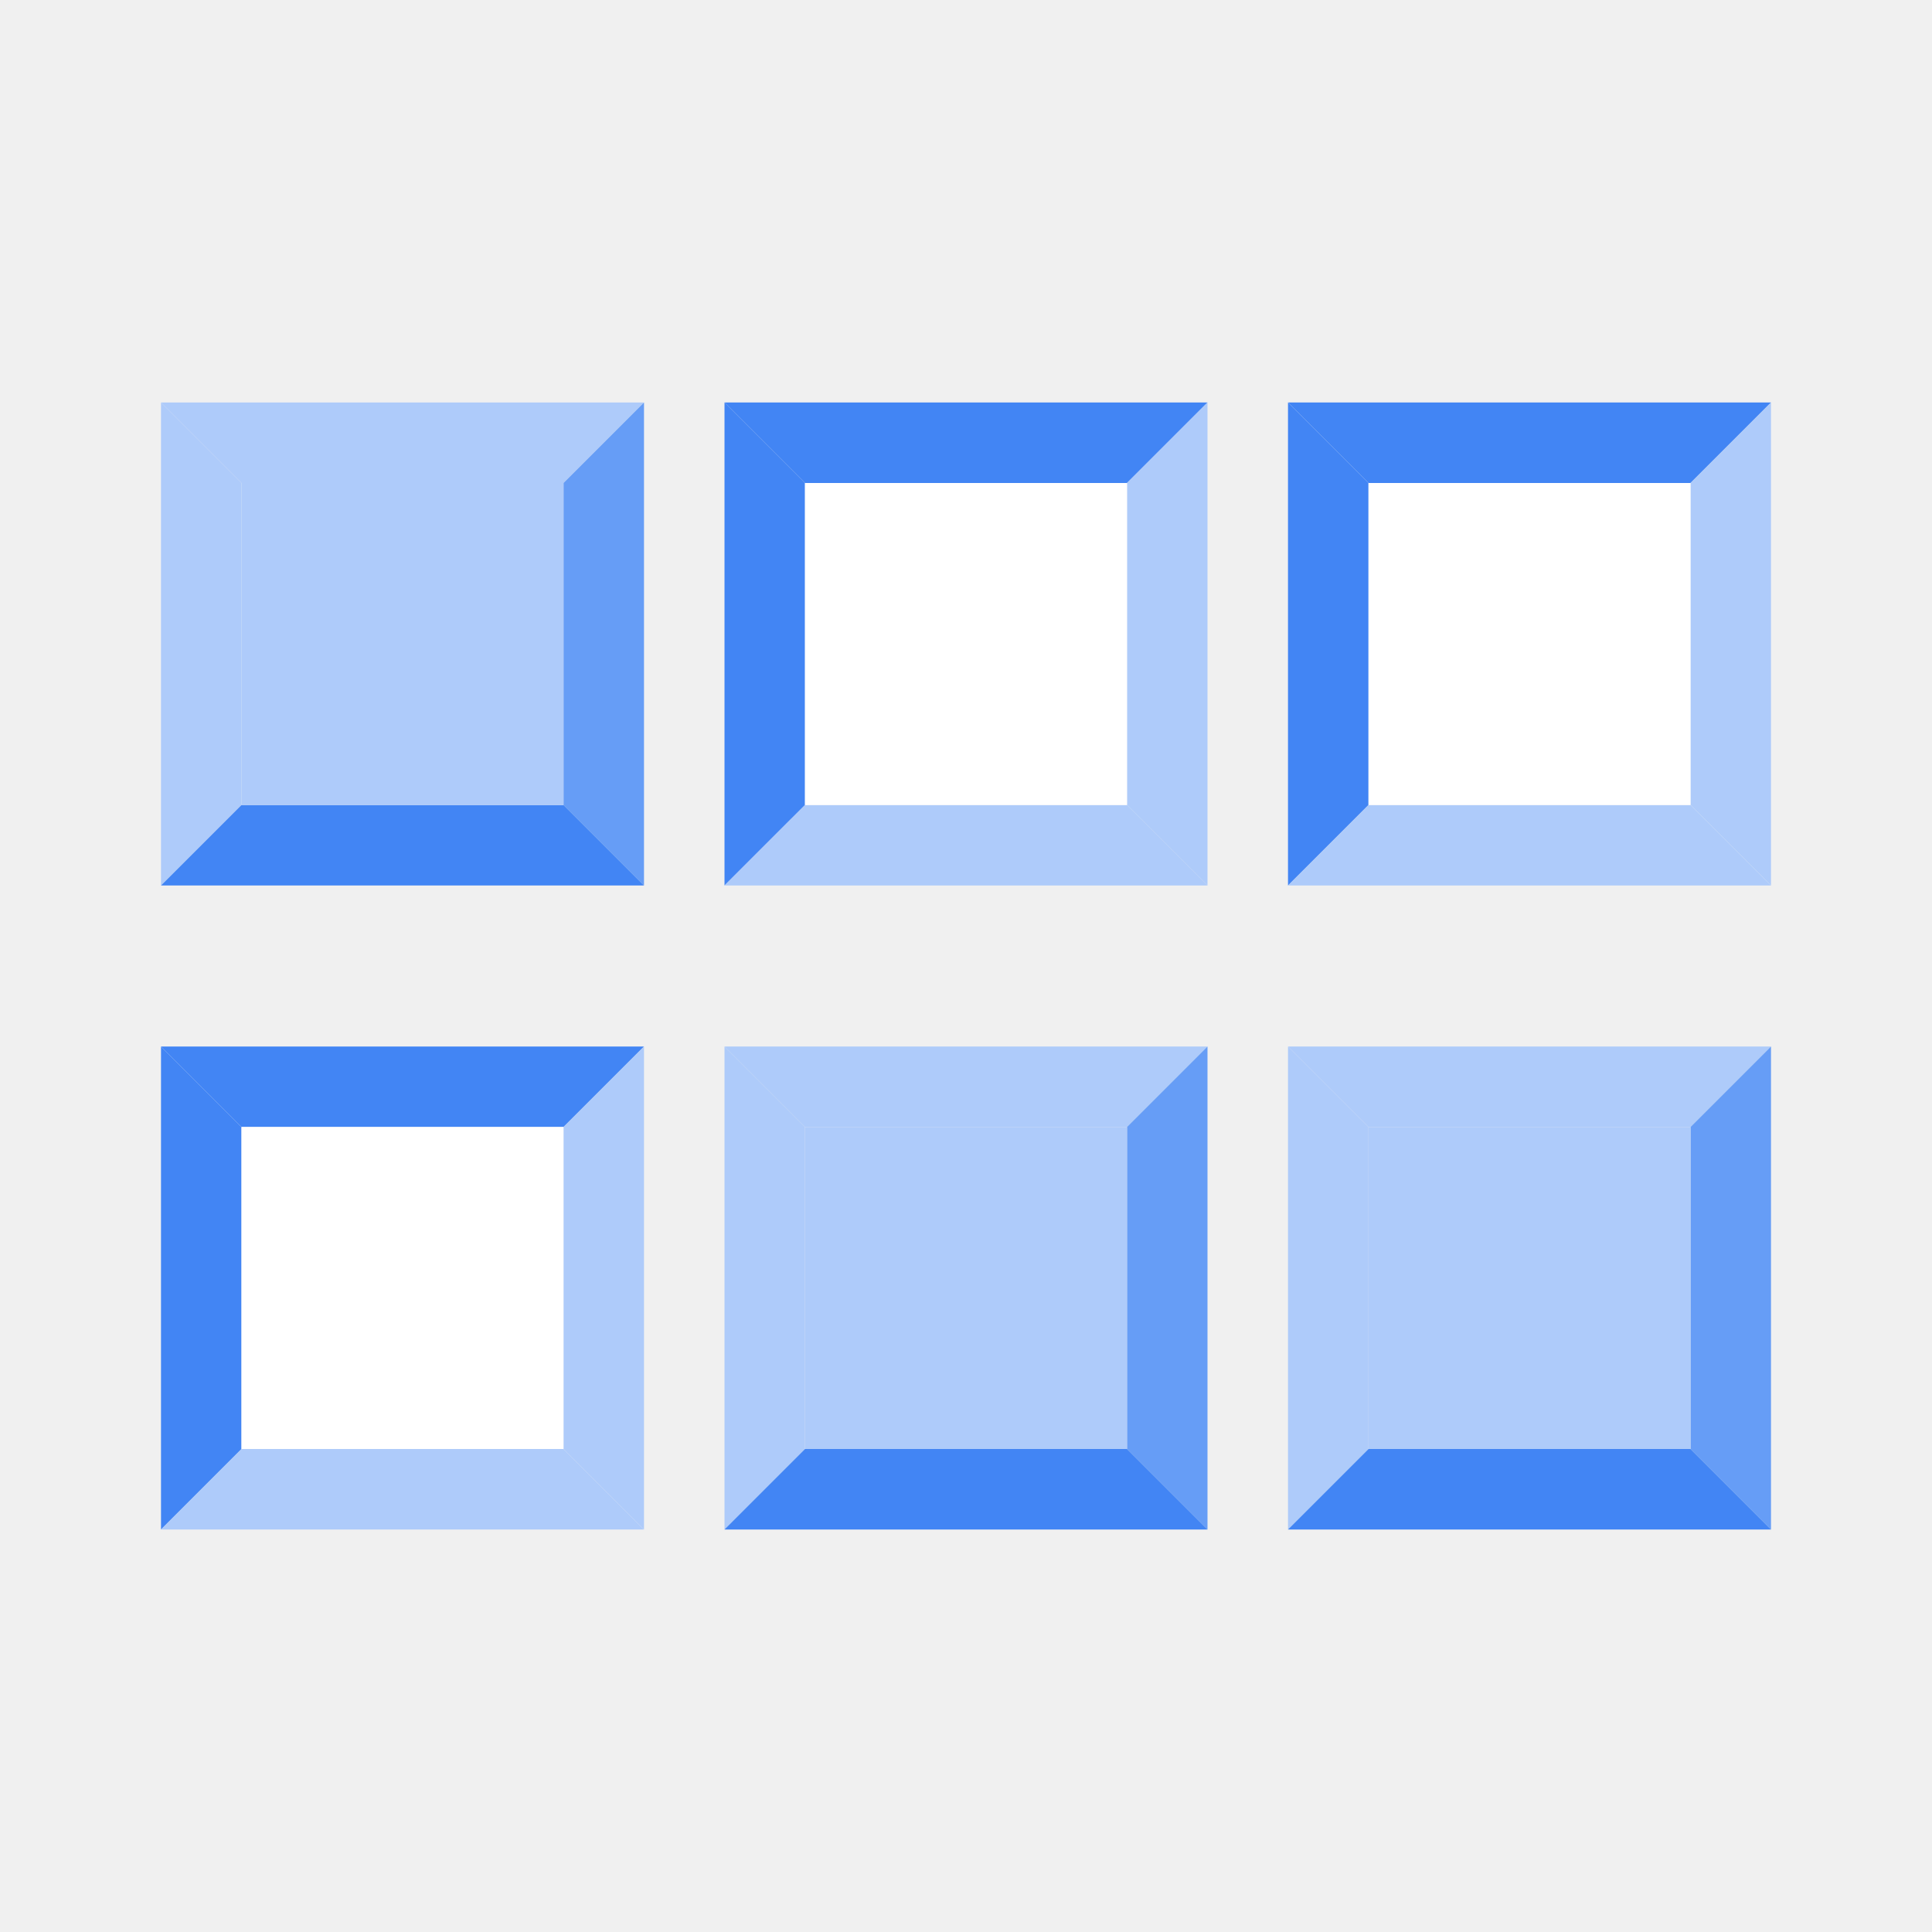
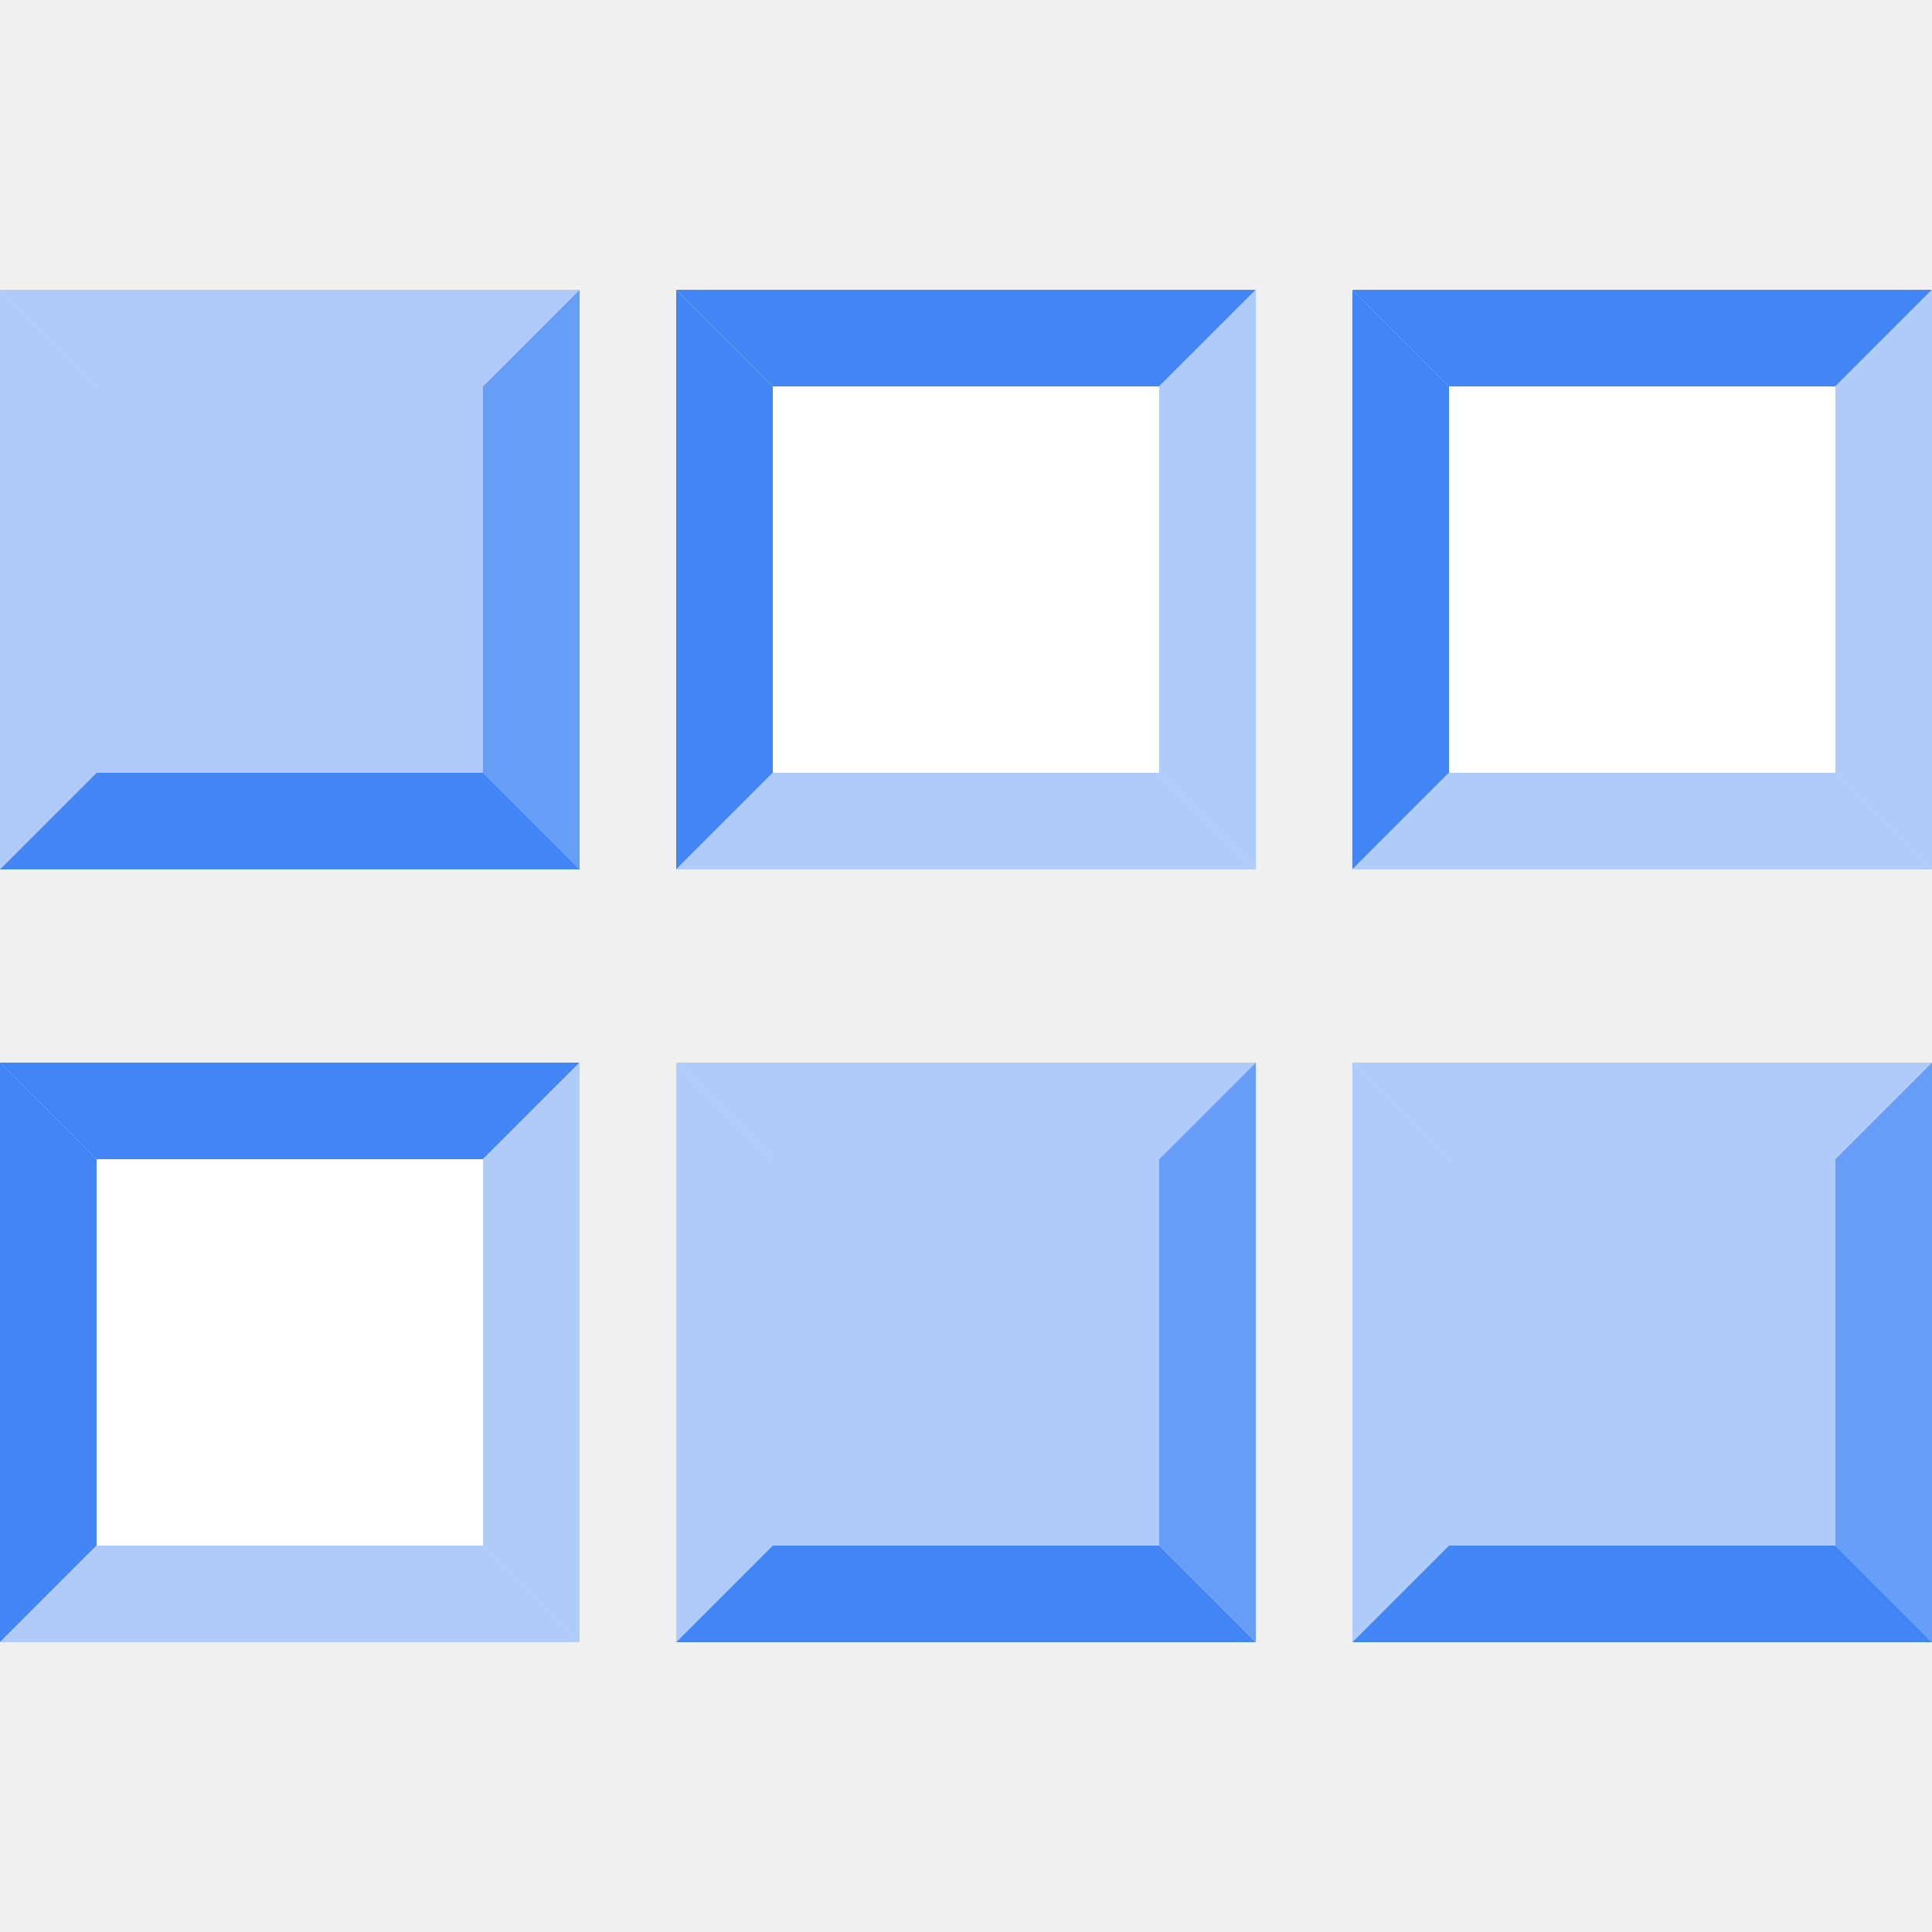
- <svg xmlns="http://www.w3.org/2000/svg" width="400" height="400" viewBox="0 0 24 24">
-   <defs>
-     <style>.cls-1{fill:#aecbfa;}.cls-2{fill:#669df6;}.cls-3{fill:#4285f4;}.cls-4{fill:#fff;}</style>
-   </defs>
-   <g data-name="Product Icons">
-     <polygon class="cls-1" points="7 6 8 5 2 5 3 6 7 6" />
-     <polygon class="cls-2" points="7 6 7 10 8 11 8 5 7 6" />
-     <polygon class="cls-1" points="3 6 2 5 2 11 3 10 3 6" />
-     <polygon class="cls-3" points="3 10 2 11 8 11 7 10 3 10" />
-     <rect class="cls-1" x="3" y="6" width="4" height="4" />
-     <polygon class="cls-3" points="14 6 15 5 9 5 10 6 14 6" />
-     <polygon class="cls-1" points="14 6 14 10 15 11 15 5 14 6" />
-     <polygon class="cls-3" points="10 6 9 5 9 11 10 10 10 6" />
-     <polygon class="cls-1" points="10 10 9 11 15 11 14 10 10 10" />
-     <rect class="cls-4" x="10" y="6" width="4" height="4" />
-     <polygon class="cls-3" points="21 6 22 5 16 5 17 6 21 6" />
-     <polygon class="cls-1" points="21 6 21 10 22 11 22 5 21 6" />
-     <polygon class="cls-3" points="17 6 16 5 16 11 17 10 17 6" />
-     <polygon class="cls-1" points="17 10 16 11 22 11 21 10 17 10" />
-     <rect class="cls-4" x="17" y="6" width="4" height="4" />
-     <polygon class="cls-3" points="7 14 8 13 2 13 3 14 7 14" />
-     <polygon class="cls-1" points="7 14 7 18 8 19 8 13 7 14" />
-     <polygon class="cls-3" points="3 14 2 13 2 19 3 18 3 14" />
-     <polygon class="cls-1" points="3 18 2 19 8 19 7 18 3 18" />
-     <rect class="cls-4" x="3" y="14" width="4" height="4" />
-     <polygon class="cls-1" points="14 14 15 13 9 13 10 14 14 14" />
-     <polygon class="cls-2" points="14 14 14 18 15 19 15 13 14 14" />
-     <polygon class="cls-1" points="10 14 9 13 9 19 10 18 10 14" />
-     <polygon class="cls-3" points="10 18 9 19 15 19 14 18 10 18" />
-     <rect class="cls-1" x="10" y="14" width="4" height="4" />
-     <polygon class="cls-1" points="21 14 22 13 16 13 17 14 21 14" />
-     <polygon class="cls-2" points="21 14 21 18 22 19 22 13 21 14" />
-     <polygon class="cls-1" points="17 14 16 13 16 19 17 18 17 14" />
-     <polygon class="cls-3" points="17 18 16 19 22 19 21 18 17 18" />
-     <rect class="cls-1" x="17" y="14" width="4" height="4" />
+ <svg xmlns="http://www.w3.org/2000/svg" width="400" height="400" viewBox="0 0 400 400">
+   <g id="Group">
+     <path id="Path" fill="#aecbfa" stroke="none" d="M 100 80 L 120 60 L -1.1e-05 60 L 20 80 L 100 80 Z" />
+     <path id="path1" fill="#669df6" stroke="none" d="M 100 80 L 100 160 L 120 180 L 120 60 L 100 80 Z" />
+     <path id="path2" fill="#aecbfa" stroke="none" d="M 20 80 L -1.1e-05 60 L -1.1e-05 180 L 20 160 L 20 80 Z" />
+     <path id="path3" fill="#4285f4" stroke="none" d="M 20 160 L -1.1e-05 180 L 120 180 L 100 160 L 20 160 Z" />
+     <path id="path4" fill="#aecbfa" stroke="none" d="M 20 80 L 100 80 L 100 160 L 20 160 Z" />
+     <path id="path5" fill="#4285f4" stroke="none" d="M 240 80 L 260 60 L 140 60 L 160 80 L 240 80 Z" />
+     <path id="path6" fill="#aecbfa" stroke="none" d="M 240 80 L 240 160 L 260 180 L 260 60 L 240 80 Z" />
+     <path id="path7" fill="#4285f4" stroke="none" d="M 160 80 L 140 60 L 140 180 L 160 160 L 160 80 Z" />
+     <path id="path8" fill="#aecbfa" stroke="none" d="M 160 160 L 140 180 L 260 180 L 240 160 L 160 160 Z" />
+     <path id="path9" fill="#ffffff" stroke="none" d="M 160 80 L 240 80 L 240 160 L 160 160 Z" />
+     <path id="path10" fill="#4285f4" stroke="none" d="M 380 80 L 400 60 L 280 60 L 300 80 L 380 80 Z" />
+     <path id="path11" fill="#aecbfa" stroke="none" d="M 380 80 L 380 160 L 400 180 L 400 60 L 380 80 Z" />
+     <path id="path12" fill="#4285f4" stroke="none" d="M 300 80 L 280 60 L 280 180 L 300 160 L 300 80 Z" />
+     <path id="path13" fill="#aecbfa" stroke="none" d="M 300 160 L 280 180 L 400 180 L 380 160 L 300 160 Z" />
+     <path id="path14" fill="#ffffff" stroke="none" d="M 300 80 L 380 80 L 380 160 L 300 160 Z" />
+     <path id="path15" fill="#4285f4" stroke="none" d="M 100 240 L 120 220 L -1.1e-05 220 L 20 240 L 100 240 Z" />
+     <path id="path16" fill="#aecbfa" stroke="none" d="M 100 240 L 100 320 L 120 340 L 120 220 L 100 240 Z" />
+     <path id="path17" fill="#4285f4" stroke="none" d="M 20 240 L -1.1e-05 220 L -1.1e-05 340 L 20 320 L 20 240 Z" />
+     <path id="path18" fill="#aecbfa" stroke="none" d="M 20 320 L -1.1e-05 340 L 120 340 L 100 320 L 20 320 Z" />
+     <path id="path19" fill="#ffffff" stroke="none" d="M 20 240 L 100 240 L 100 320 L 20 320 Z" />
+     <path id="path20" fill="#aecbfa" stroke="none" d="M 240 240 L 260 220 L 140 220 L 160 240 L 240 240 Z" />
+     <path id="path21" fill="#669df6" stroke="none" d="M 240 240 L 240 320 L 260 340 L 260 220 L 240 240 Z" />
+     <path id="path22" fill="#aecbfa" stroke="none" d="M 160 240 L 140 220 L 140 340 L 160 320 L 160 240 Z" />
+     <path id="path23" fill="#4285f4" stroke="none" d="M 160 320 L 140 340 L 260 340 L 240 320 L 160 320 Z" />
+     <path id="path24" fill="#aecbfa" stroke="none" d="M 160 240 L 240 240 L 240 320 L 160 320 Z" />
+     <path id="path25" fill="#aecbfa" stroke="none" d="M 380 240 L 400 220 L 280 220 L 300 240 L 380 240 Z" />
+     <path id="path26" fill="#669df6" stroke="none" d="M 380 240 L 380 320 L 400 340 L 400 220 L 380 240 Z" />
+     <path id="path27" fill="#aecbfa" stroke="none" d="M 300 240 L 280 220 L 280 340 L 300 320 L 300 240 Z" />
+     <path id="path28" fill="#4285f4" stroke="none" d="M 300 320 L 280 340 L 400 340 L 380 320 L 300 320 Z" />
+     <path id="path29" fill="#aecbfa" stroke="none" d="M 300 240 L 380 240 L 380 320 L 300 320 Z" />
  </g>
</svg>
